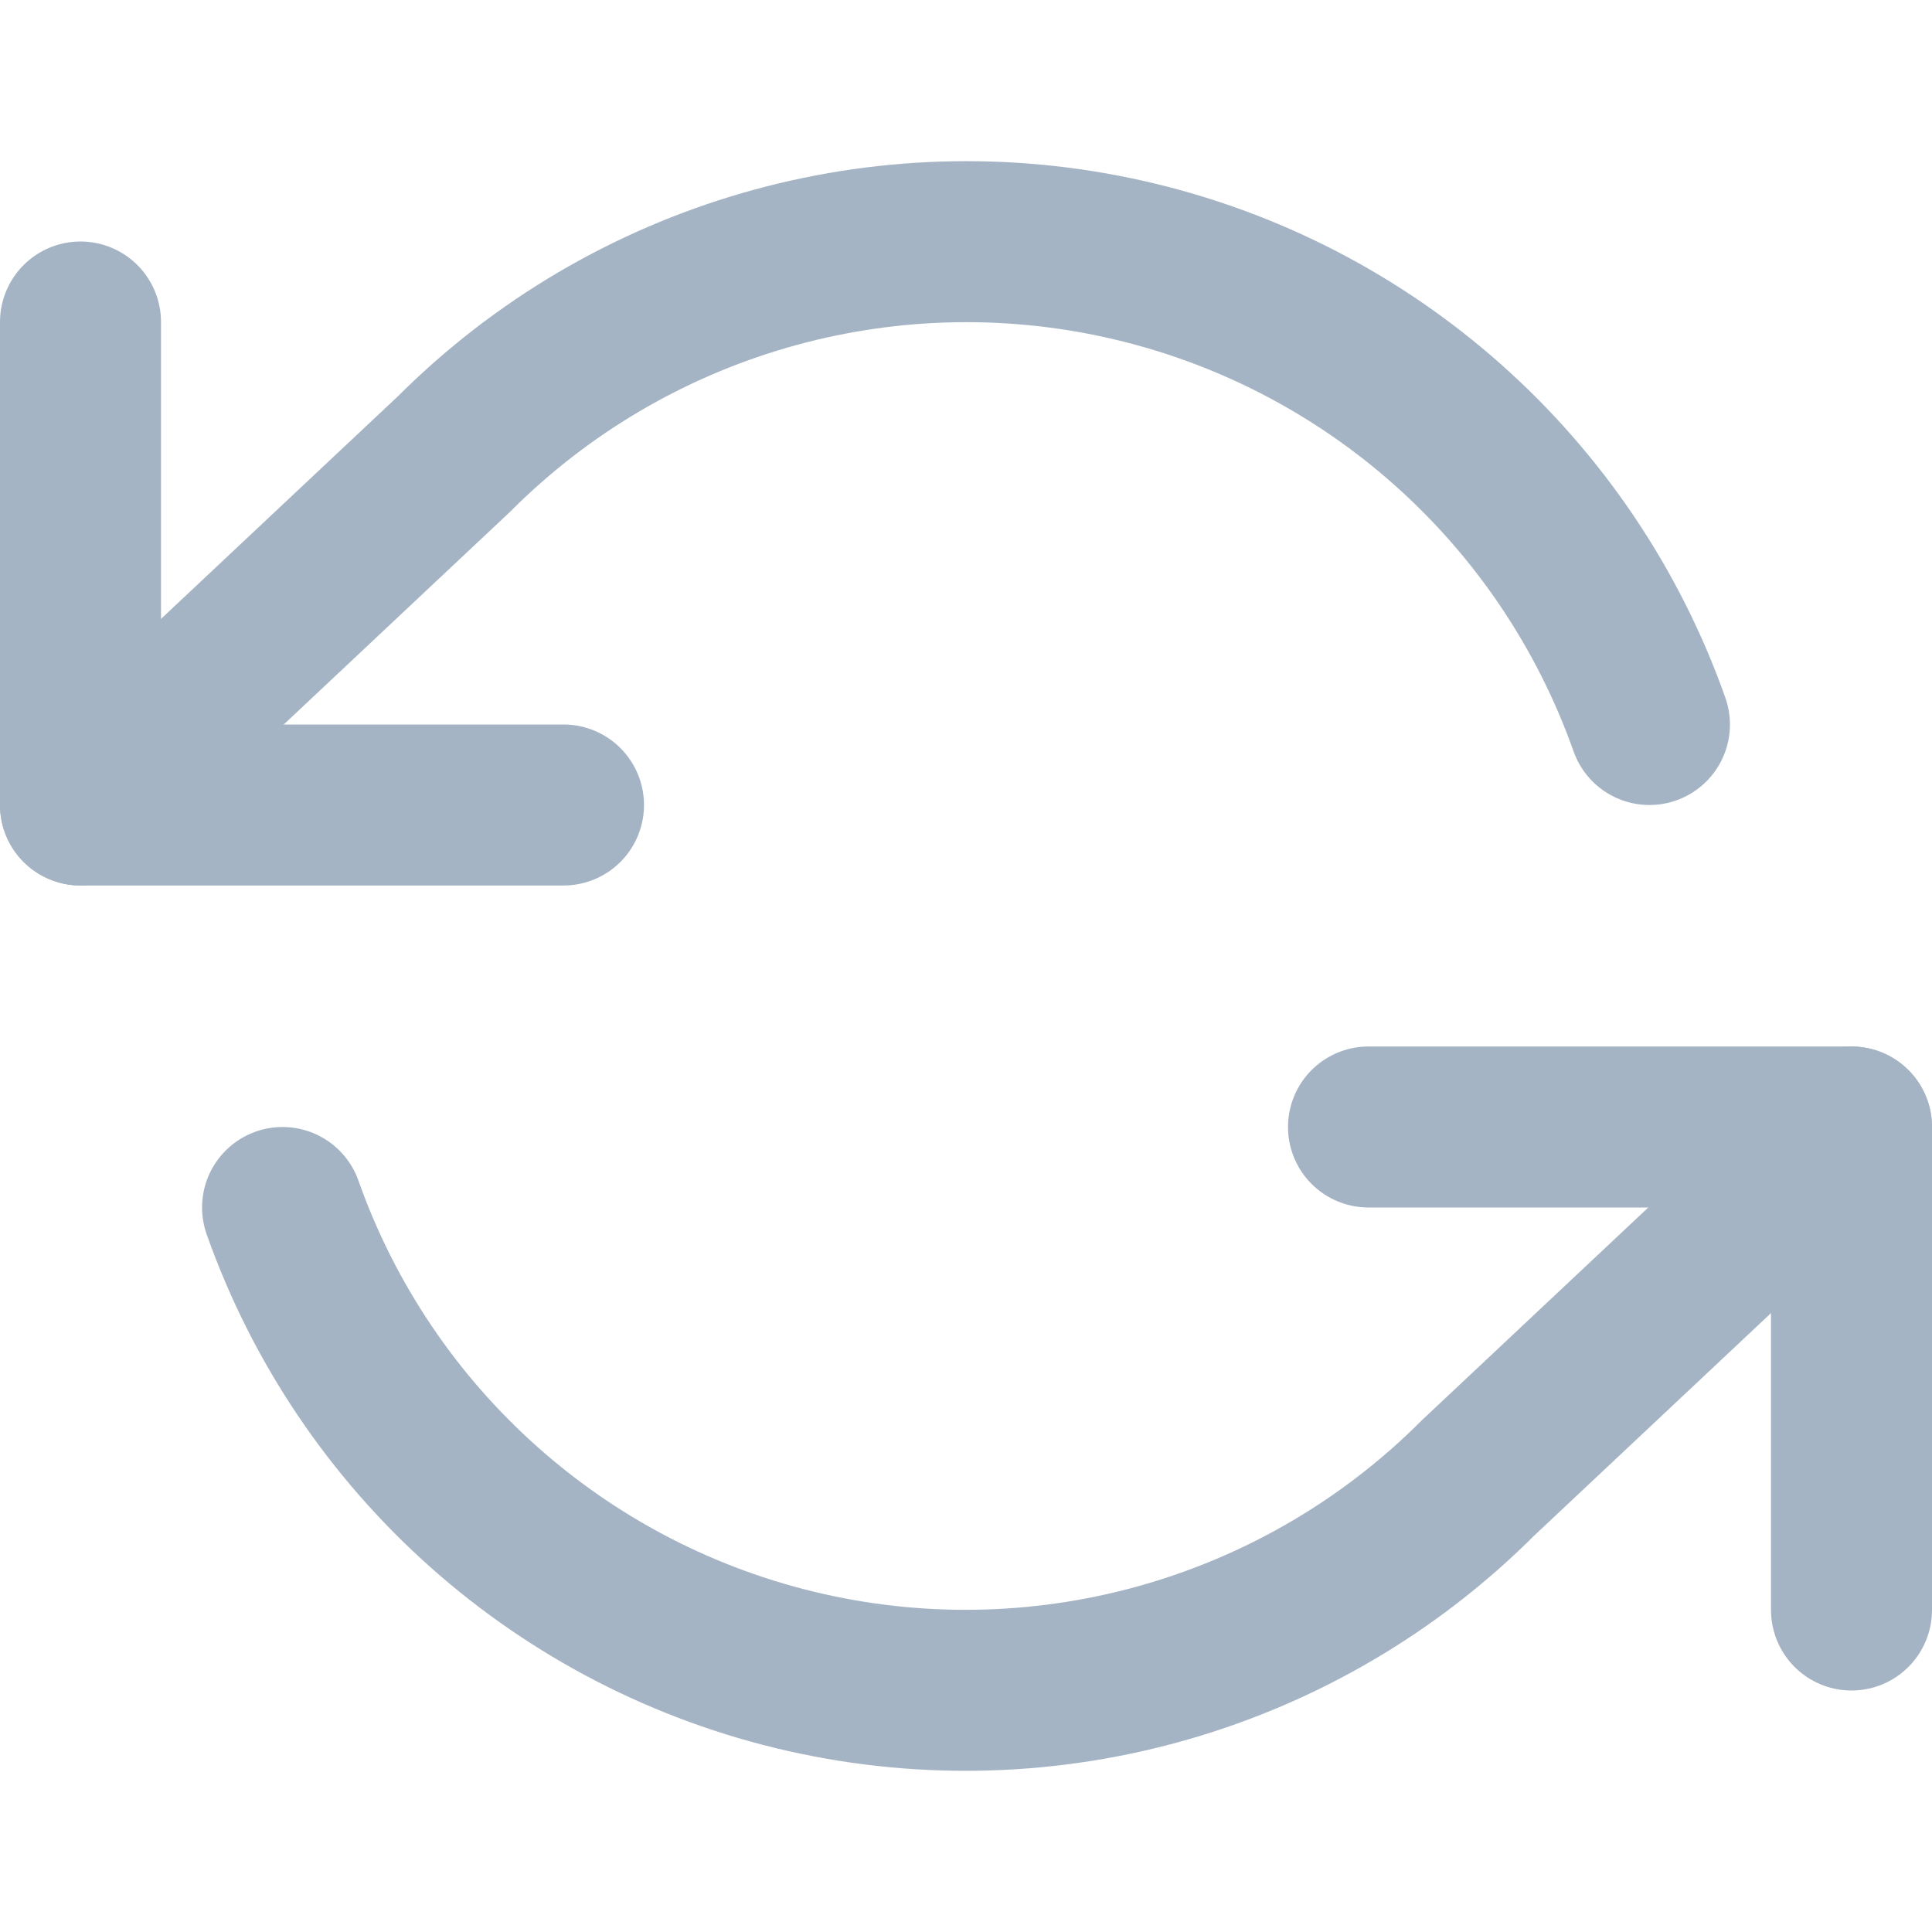
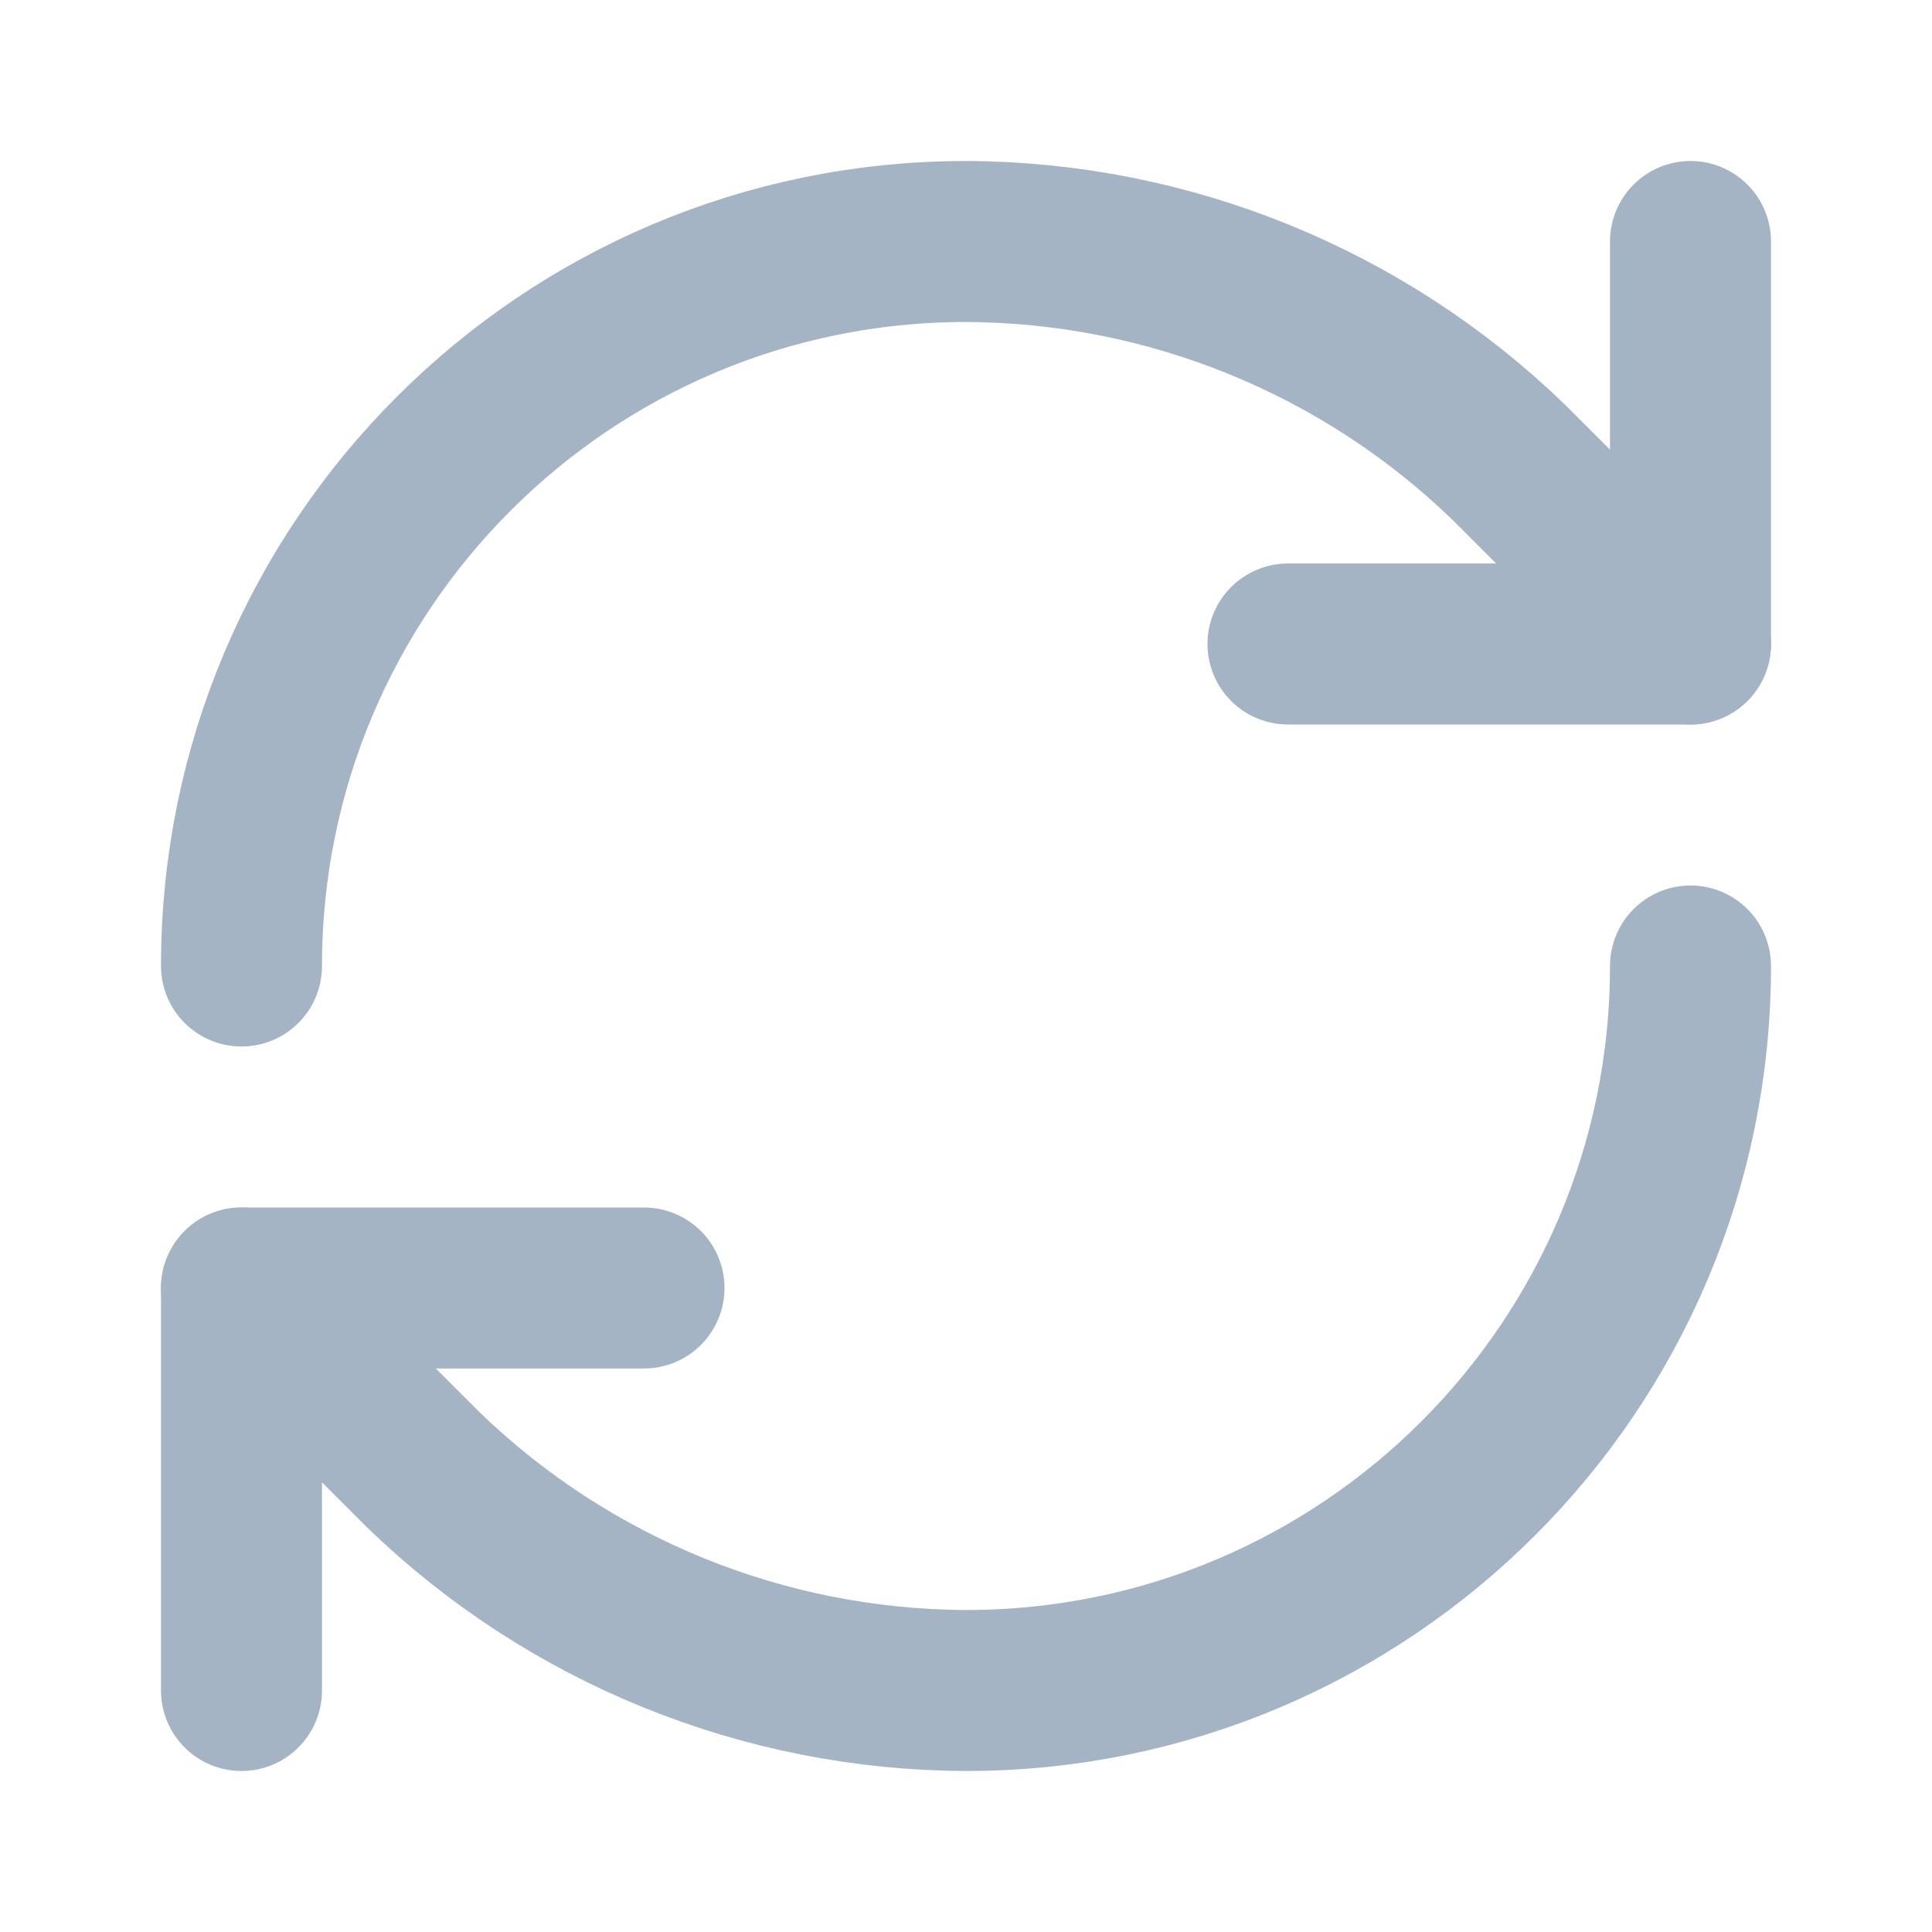
<svg xmlns="http://www.w3.org/2000/svg" viewBox="0 0 24 24" fill="none" stroke="#a5b4c4" stroke-width="2" stroke-linecap="round" stroke-linejoin="round">
-   <polyline points="1 4 1 10 7 10" />
-   <polyline points="23 20 23 14 17 14" />
-   <path d="M20.49 9A9 9 0 0 0 5.64 5.64L1 10m22 4l-4.64 4.36A9 9 0 0 1 3.51 15" />
+   <path d="M3 12a9 9 0 0 1 9-9 9.75 9.75 0 0 1 6.74 2.74L21 8" />
+   <path d="M21 3v5h-5" />
+   <path d="M21 12a9 9 0 0 1-9 9 9.75 9.75 0 0 1-6.74-2.74L3 16" />
+   <path d="M8 16H3v5" />
</svg>
